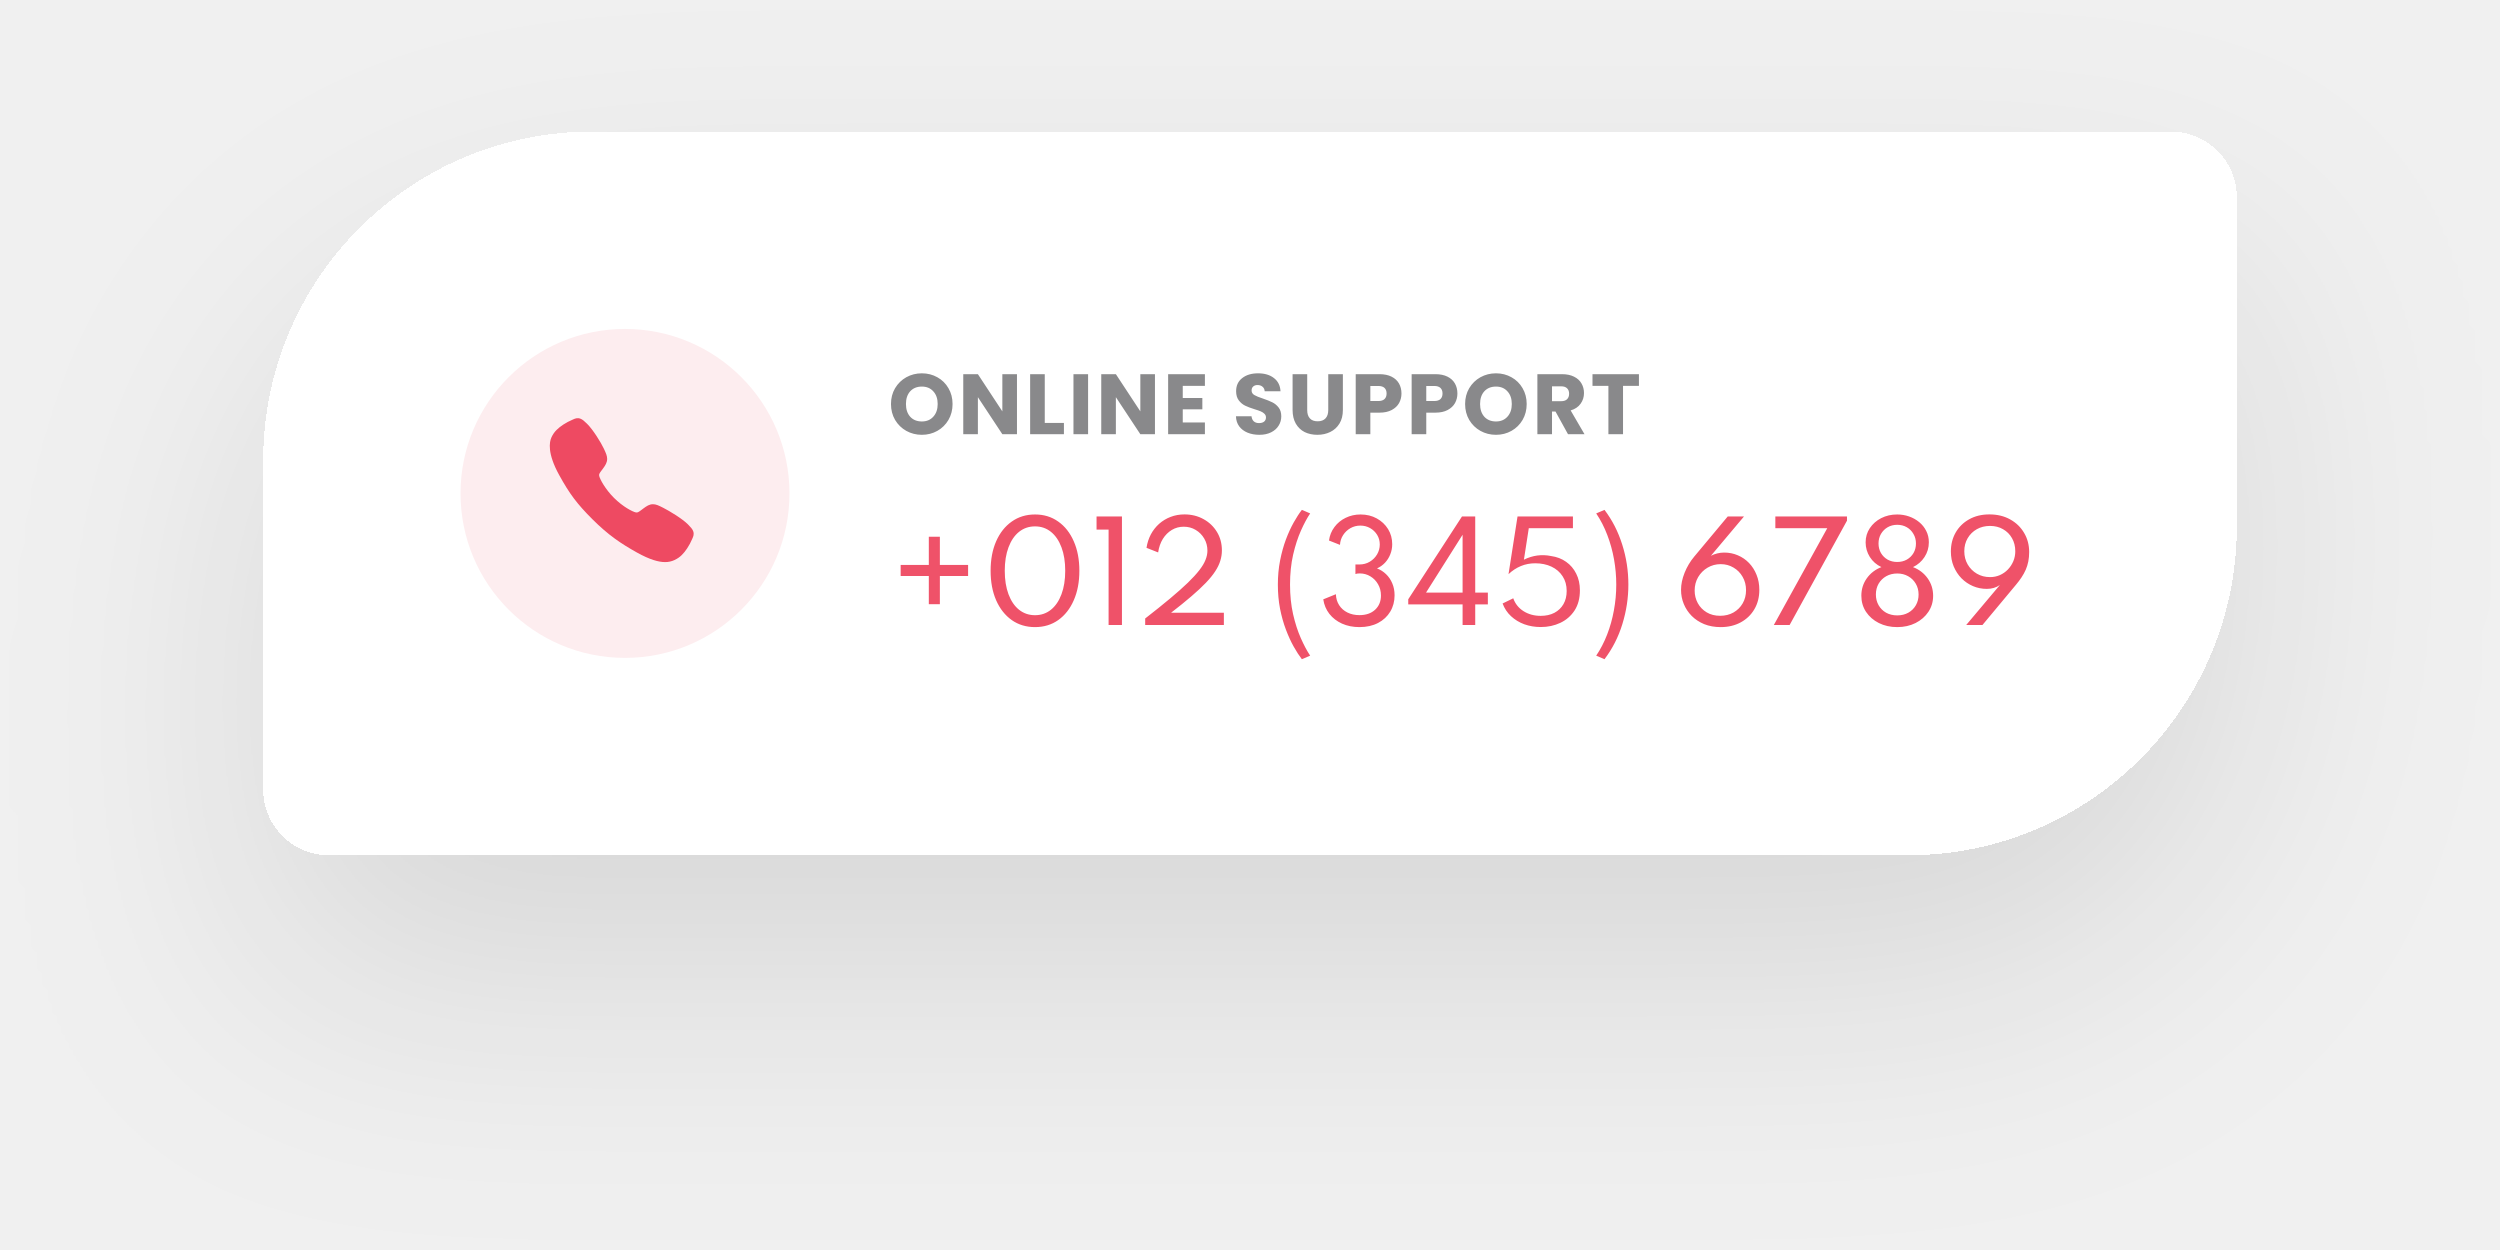
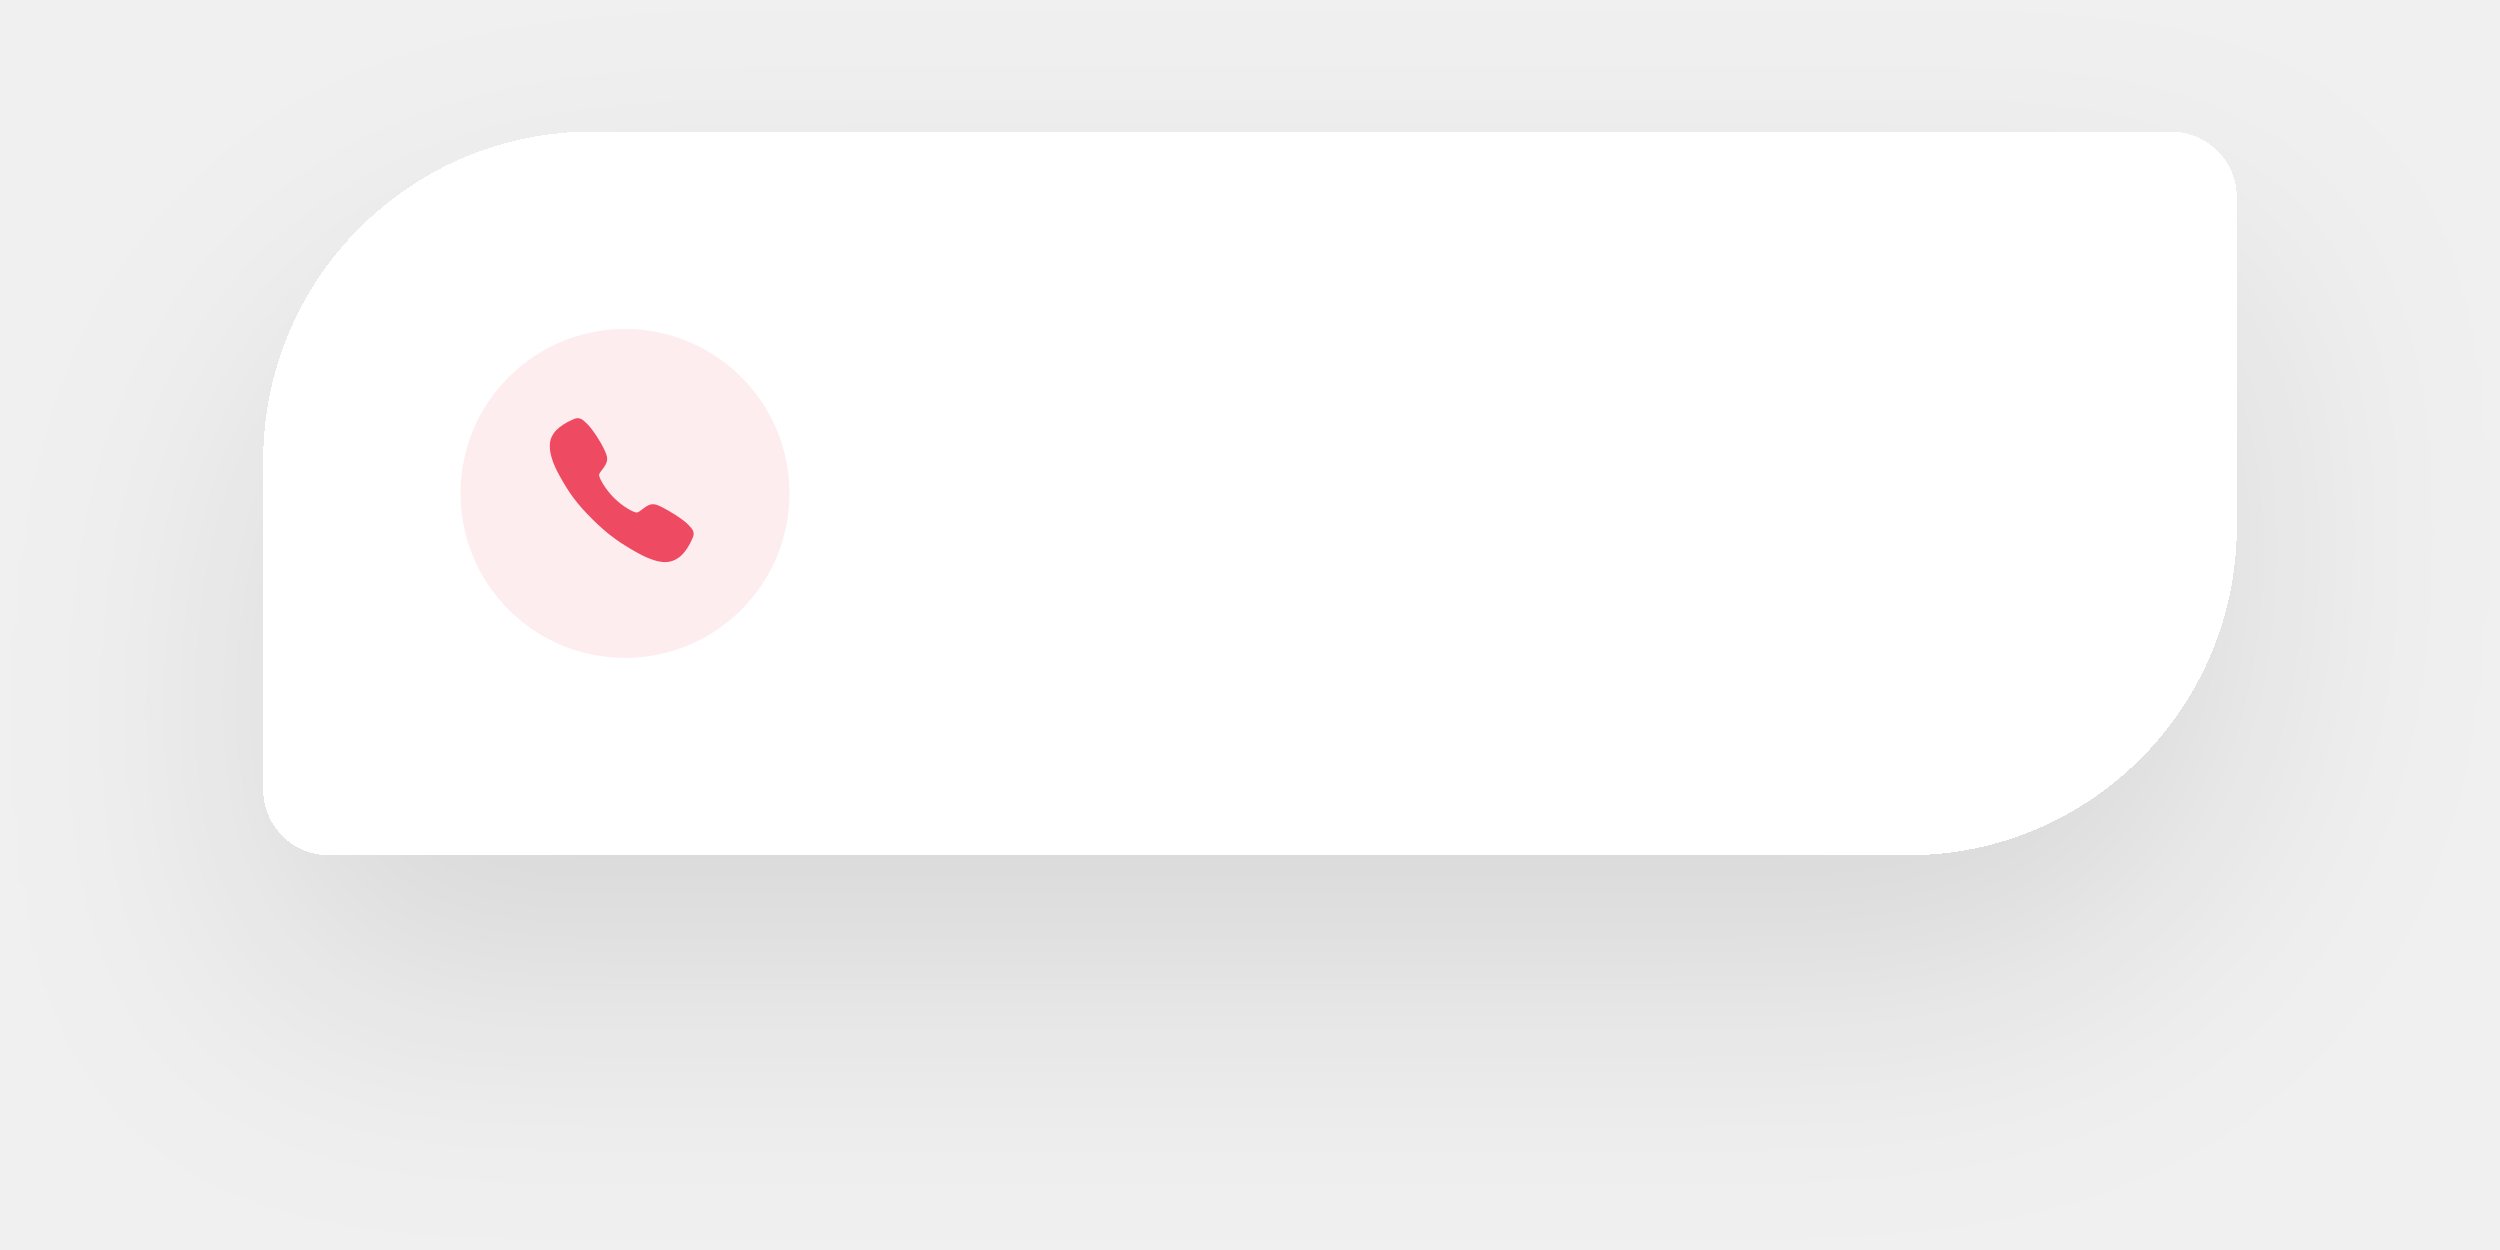
<svg xmlns="http://www.w3.org/2000/svg" width="380" height="190" viewBox="0 0 380 190" fill="none">
  <g filter="url(#filter0_d_59_4)">
    <path d="M40 70C40 42.386 62.386 20 90 20H330C335.523 20 340 24.477 340 30V80C340 107.614 317.614 130 290 130H50C44.477 130 40 125.523 40 120V70Z" fill="white" shape-rendering="crispEdges" />
    <circle cx="95" cy="75" r="25" fill="#FDEDEF" />
    <path d="M101.092 85.438C100.139 85.438 98.8 85.093 96.795 83.973C94.357 82.606 92.471 81.343 90.046 78.925C87.709 76.588 86.571 75.076 84.979 72.178C83.18 68.907 83.486 67.192 83.829 66.459C84.237 65.583 84.84 65.059 85.619 64.539C86.061 64.249 86.529 64.001 87.017 63.797C87.066 63.776 87.111 63.756 87.152 63.738C87.394 63.629 87.76 63.464 88.224 63.64C88.533 63.756 88.81 63.994 89.242 64.421C90.129 65.296 91.342 67.245 91.789 68.202C92.089 68.847 92.288 69.273 92.289 69.751C92.289 70.31 92.007 70.741 91.666 71.206C91.602 71.293 91.539 71.377 91.477 71.458C91.106 71.946 91.024 72.087 91.078 72.339C91.187 72.846 91.999 74.353 93.333 75.685C94.668 77.016 96.131 77.777 96.64 77.885C96.902 77.941 97.046 77.856 97.55 77.472C97.623 77.416 97.697 77.359 97.775 77.302C98.295 76.915 98.706 76.641 99.252 76.641H99.255C99.73 76.641 100.137 76.847 100.811 77.187C101.69 77.63 103.697 78.827 104.577 79.715C105.005 80.147 105.244 80.422 105.361 80.731C105.537 81.197 105.371 81.562 105.263 81.806C105.245 81.846 105.225 81.891 105.204 81.94C104.999 82.427 104.749 82.894 104.458 83.335C103.939 84.112 103.413 84.713 102.535 85.122C102.084 85.335 101.591 85.443 101.092 85.438Z" fill="#EE4A62" />
-     <path d="M140.122 66.091C139.264 66.091 138.475 65.892 137.756 65.493C137.045 65.094 136.478 64.54 136.053 63.829C135.637 63.11 135.429 62.304 135.429 61.411C135.429 60.518 135.637 59.717 136.053 59.006C136.478 58.295 137.045 57.741 137.756 57.342C138.475 56.943 139.264 56.744 140.122 56.744C140.98 56.744 141.764 56.943 142.475 57.342C143.194 57.741 143.758 58.295 144.165 59.006C144.581 59.717 144.789 60.518 144.789 61.411C144.789 62.304 144.581 63.11 144.165 63.829C143.749 64.54 143.186 65.094 142.475 65.493C141.764 65.892 140.98 66.091 140.122 66.091ZM140.122 64.063C140.85 64.063 141.431 63.82 141.864 63.335C142.306 62.85 142.527 62.208 142.527 61.411C142.527 60.605 142.306 59.964 141.864 59.487C141.431 59.002 140.85 58.759 140.122 58.759C139.385 58.759 138.796 58.997 138.354 59.474C137.921 59.951 137.704 60.596 137.704 61.411C137.704 62.217 137.921 62.863 138.354 63.348C138.796 63.825 139.385 64.063 140.122 64.063ZM154.58 66H152.357L148.639 60.371V66H146.416V56.874H148.639L152.357 62.529V56.874H154.58V66ZM158.804 64.284H161.716V66H156.581V56.874H158.804V64.284ZM165.389 56.874V66H163.166V56.874H165.389ZM175.554 66H173.331L169.613 60.371V66H167.39V56.874H169.613L173.331 62.529V56.874H175.554V66ZM179.779 58.655V60.501H182.756V62.217H179.779V64.219H183.146V66H177.556V56.874H183.146V58.655H179.779ZM191.426 66.091C190.759 66.091 190.161 65.983 189.632 65.766C189.103 65.549 188.679 65.229 188.358 64.804C188.046 64.379 187.881 63.868 187.864 63.27H190.23C190.265 63.608 190.382 63.868 190.581 64.05C190.78 64.223 191.04 64.31 191.361 64.31C191.69 64.31 191.95 64.236 192.141 64.089C192.332 63.933 192.427 63.721 192.427 63.452C192.427 63.227 192.349 63.04 192.193 62.893C192.046 62.746 191.859 62.624 191.634 62.529C191.417 62.434 191.105 62.325 190.698 62.204C190.109 62.022 189.628 61.84 189.255 61.658C188.882 61.476 188.562 61.207 188.293 60.852C188.024 60.497 187.89 60.033 187.89 59.461C187.89 58.612 188.198 57.949 188.813 57.472C189.428 56.987 190.23 56.744 191.218 56.744C192.223 56.744 193.034 56.987 193.649 57.472C194.264 57.949 194.594 58.616 194.637 59.474H192.232C192.215 59.179 192.106 58.95 191.907 58.785C191.708 58.612 191.452 58.525 191.14 58.525C190.871 58.525 190.655 58.599 190.49 58.746C190.325 58.885 190.243 59.088 190.243 59.357C190.243 59.652 190.382 59.881 190.659 60.046C190.936 60.211 191.37 60.388 191.959 60.579C192.548 60.778 193.025 60.969 193.389 61.151C193.762 61.333 194.082 61.597 194.351 61.944C194.62 62.291 194.754 62.737 194.754 63.283C194.754 63.803 194.62 64.275 194.351 64.7C194.091 65.125 193.71 65.463 193.207 65.714C192.704 65.965 192.111 66.091 191.426 66.091ZM198.696 56.874V62.334C198.696 62.88 198.83 63.3 199.099 63.595C199.368 63.89 199.762 64.037 200.282 64.037C200.802 64.037 201.201 63.89 201.478 63.595C201.755 63.3 201.894 62.88 201.894 62.334V56.874H204.117V62.321C204.117 63.136 203.944 63.825 203.597 64.388C203.25 64.951 202.782 65.376 202.193 65.662C201.612 65.948 200.962 66.091 200.243 66.091C199.524 66.091 198.878 65.952 198.306 65.675C197.743 65.389 197.296 64.964 196.967 64.401C196.638 63.829 196.473 63.136 196.473 62.321V56.874H198.696ZM213.023 59.812C213.023 60.341 212.902 60.826 212.659 61.268C212.416 61.701 212.044 62.052 211.541 62.321C211.038 62.59 210.414 62.724 209.669 62.724H208.291V66H206.068V56.874H209.669C210.397 56.874 211.012 57 211.515 57.251C212.018 57.502 212.395 57.849 212.646 58.291C212.897 58.733 213.023 59.24 213.023 59.812ZM209.5 60.956C209.925 60.956 210.241 60.856 210.449 60.657C210.657 60.458 210.761 60.176 210.761 59.812C210.761 59.448 210.657 59.166 210.449 58.967C210.241 58.768 209.925 58.668 209.5 58.668H208.291V60.956H209.5ZM221.525 59.812C221.525 60.341 221.404 60.826 221.161 61.268C220.919 61.701 220.546 62.052 220.043 62.321C219.541 62.59 218.917 62.724 218.171 62.724H216.793V66H214.57V56.874H218.171C218.899 56.874 219.515 57 220.017 57.251C220.52 57.502 220.897 57.849 221.148 58.291C221.4 58.733 221.525 59.24 221.525 59.812ZM218.002 60.956C218.427 60.956 218.743 60.856 218.951 60.657C219.159 60.458 219.263 60.176 219.263 59.812C219.263 59.448 219.159 59.166 218.951 58.967C218.743 58.768 218.427 58.668 218.002 58.668H216.793V60.956H218.002ZM227.389 66.091C226.531 66.091 225.742 65.892 225.023 65.493C224.312 65.094 223.744 64.54 223.32 63.829C222.904 63.11 222.696 62.304 222.696 61.411C222.696 60.518 222.904 59.717 223.32 59.006C223.744 58.295 224.312 57.741 225.023 57.342C225.742 56.943 226.531 56.744 227.389 56.744C228.247 56.744 229.031 56.943 229.742 57.342C230.461 57.741 231.024 58.295 231.432 59.006C231.848 59.717 232.056 60.518 232.056 61.411C232.056 62.304 231.848 63.11 231.432 63.829C231.016 64.54 230.452 65.094 229.742 65.493C229.031 65.892 228.247 66.091 227.389 66.091ZM227.389 64.063C228.117 64.063 228.697 63.82 229.131 63.335C229.573 62.85 229.794 62.208 229.794 61.411C229.794 60.605 229.573 59.964 229.131 59.487C228.697 59.002 228.117 58.759 227.389 58.759C226.652 58.759 226.063 58.997 225.621 59.474C225.187 59.951 224.971 60.596 224.971 61.411C224.971 62.217 225.187 62.863 225.621 63.348C226.063 63.825 226.652 64.063 227.389 64.063ZM238.336 66L236.438 62.555H235.905V66H233.682V56.874H237.413C238.133 56.874 238.744 57 239.246 57.251C239.758 57.502 240.139 57.849 240.39 58.291C240.642 58.724 240.767 59.21 240.767 59.747C240.767 60.354 240.594 60.895 240.247 61.372C239.909 61.849 239.407 62.187 238.739 62.386L240.845 66H238.336ZM235.905 60.982H237.283C237.691 60.982 237.994 60.882 238.193 60.683C238.401 60.484 238.505 60.202 238.505 59.838C238.505 59.491 238.401 59.218 238.193 59.019C237.994 58.82 237.691 58.72 237.283 58.72H235.905V60.982ZM249.118 56.874V58.655H246.7V66H244.477V58.655H242.059V56.874H249.118Z" fill="#89898B" />
-     <path d="M141.18 91.84V87.55H136.9V85.87H141.18V81.58H142.86V85.87H147.15V87.55H142.86V91.84H141.18ZM157.323 95.32C155.976 95.32 154.796 94.963 153.783 94.25C152.77 93.53 151.98 92.527 151.413 91.24C150.853 89.953 150.573 88.46 150.573 86.76C150.573 85.053 150.853 83.56 151.413 82.28C151.98 80.993 152.77 79.993 153.783 79.28C154.796 78.56 155.976 78.2 157.323 78.2C158.67 78.2 159.846 78.56 160.853 79.28C161.866 79.993 162.653 80.993 163.213 82.28C163.78 83.56 164.063 85.053 164.063 86.76C164.063 88.46 163.78 89.953 163.213 91.24C162.653 92.527 161.866 93.53 160.853 94.25C159.846 94.963 158.67 95.32 157.323 95.32ZM157.323 93.51C158.25 93.51 159.056 93.233 159.743 92.68C160.43 92.127 160.963 91.343 161.343 90.33C161.723 89.317 161.913 88.127 161.913 86.76C161.913 85.387 161.723 84.197 161.343 83.19C160.963 82.177 160.43 81.393 159.743 80.84C159.056 80.287 158.25 80.01 157.323 80.01C156.396 80.01 155.586 80.287 154.893 80.84C154.206 81.393 153.673 82.177 153.293 83.19C152.913 84.197 152.723 85.387 152.723 86.76C152.723 88.127 152.913 89.317 153.293 90.33C153.673 91.343 154.206 92.127 154.893 92.68C155.586 93.233 156.396 93.51 157.323 93.51ZM168.506 95V80.5H166.676V78.5H170.536V95H168.506ZM174.068 95V94.01C175.535 92.87 176.802 91.853 177.868 90.96C178.935 90.067 179.832 89.27 180.558 88.57C181.285 87.863 181.865 87.23 182.298 86.67C182.738 86.103 183.052 85.58 183.238 85.1C183.432 84.62 183.528 84.153 183.528 83.7C183.528 83.027 183.368 82.417 183.048 81.87C182.728 81.317 182.295 80.877 181.748 80.55C181.208 80.223 180.602 80.06 179.928 80.06C179.268 80.06 178.665 80.223 178.118 80.55C177.572 80.877 177.115 81.333 176.748 81.92C176.388 82.507 176.152 83.19 176.038 83.97L174.268 83.27C174.382 82.53 174.602 81.85 174.928 81.23C175.262 80.61 175.682 80.073 176.188 79.62C176.702 79.167 177.282 78.817 177.928 78.57C178.582 78.317 179.285 78.19 180.038 78.19C181.112 78.19 182.078 78.43 182.938 78.91C183.798 79.383 184.478 80.033 184.978 80.86C185.478 81.68 185.728 82.613 185.728 83.66C185.728 84.193 185.648 84.717 185.488 85.23C185.335 85.743 185.078 86.277 184.718 86.83C184.365 87.377 183.888 87.963 183.288 88.59C182.695 89.21 181.962 89.893 181.088 90.64C180.222 91.387 179.192 92.22 177.998 93.14H186.028V95H174.068ZM197.885 100.2C197.485 99.687 197.072 99.05 196.645 98.29C196.218 97.53 195.822 96.663 195.455 95.69C195.088 94.723 194.792 93.667 194.565 92.52C194.345 91.373 194.235 90.153 194.235 88.86C194.235 87.567 194.348 86.343 194.575 85.19C194.802 84.037 195.095 82.977 195.455 82.01C195.822 81.037 196.218 80.17 196.645 79.41C197.072 78.65 197.485 78.013 197.885 77.5L199.145 78.04C198.685 78.72 198.218 79.59 197.745 80.65C197.272 81.71 196.875 82.93 196.555 84.31C196.242 85.69 196.085 87.207 196.085 88.86C196.085 90.473 196.238 91.967 196.545 93.34C196.858 94.713 197.252 95.933 197.725 97C198.198 98.067 198.672 98.953 199.145 99.66L197.885 100.2ZM206.636 95.32C205.656 95.32 204.772 95.143 203.986 94.79C203.206 94.437 202.566 93.943 202.066 93.31C201.572 92.677 201.262 91.94 201.136 91.1L203.056 90.32C203.076 90.947 203.239 91.5 203.546 91.98C203.852 92.46 204.272 92.833 204.806 93.1C205.339 93.367 205.949 93.5 206.636 93.5C207.629 93.5 208.422 93.227 209.016 92.68C209.609 92.127 209.906 91.407 209.906 90.52C209.906 89.887 209.759 89.317 209.466 88.81C209.179 88.303 208.792 87.903 208.306 87.61C207.819 87.31 207.279 87.16 206.686 87.16C206.426 87.16 206.206 87.19 206.026 87.25V85.8H206.636C207.216 85.8 207.739 85.66 208.206 85.38C208.672 85.1 209.042 84.73 209.316 84.27C209.589 83.803 209.726 83.3 209.726 82.76C209.726 82.22 209.592 81.733 209.326 81.3C209.059 80.867 208.702 80.523 208.256 80.27C207.809 80.017 207.316 79.89 206.776 79.89C206.229 79.89 205.726 80.02 205.266 80.28C204.812 80.54 204.442 80.89 204.156 81.33C203.869 81.77 203.709 82.267 203.676 82.82L202.006 82.16C202.112 81.387 202.389 80.703 202.836 80.11C203.282 79.51 203.849 79.043 204.536 78.71C205.229 78.37 205.986 78.2 206.806 78.2C207.719 78.2 208.539 78.4 209.266 78.8C209.992 79.2 210.566 79.74 210.986 80.42C211.406 81.1 211.616 81.867 211.616 82.72C211.616 83.26 211.519 83.77 211.326 84.25C211.139 84.73 210.872 85.157 210.526 85.53C210.179 85.897 209.772 86.187 209.306 86.4C209.819 86.593 210.276 86.883 210.676 87.27C211.082 87.657 211.399 88.123 211.626 88.67C211.859 89.21 211.976 89.817 211.976 90.49C211.976 91.41 211.756 92.237 211.316 92.97C210.882 93.697 210.266 94.27 209.466 94.69C208.666 95.11 207.722 95.32 206.636 95.32ZM222.314 95V91.87H214.054V91.09L222.224 78.5H224.234V90.08H226.154V91.87H224.234V95H222.314ZM216.754 90.08H222.314V81.28L216.754 90.08ZM234.195 95.31C233.308 95.31 232.475 95.17 231.695 94.89C230.921 94.603 230.248 94.193 229.675 93.66C229.101 93.127 228.675 92.483 228.395 91.73L230.015 90.94C230.301 91.76 230.818 92.41 231.565 92.89C232.318 93.37 233.191 93.61 234.185 93.61C234.985 93.61 235.678 93.457 236.265 93.15C236.858 92.837 237.318 92.397 237.645 91.83C237.971 91.263 238.135 90.597 238.135 89.83C238.135 88.963 237.928 88.217 237.515 87.59C237.108 86.957 236.545 86.47 235.825 86.13C235.105 85.79 234.278 85.62 233.345 85.62C232.578 85.62 231.855 85.76 231.175 86.04C230.495 86.32 229.868 86.73 229.295 87.27L230.665 78.5H239.085V80.29H232.375L231.635 85.07C232.975 84.41 234.355 84.227 235.775 84.52C236.641 84.64 237.401 84.933 238.055 85.4C238.708 85.86 239.218 86.46 239.585 87.2C239.958 87.933 240.145 88.777 240.145 89.73C240.145 90.937 239.875 91.957 239.335 92.79C238.795 93.617 238.075 94.243 237.175 94.67C236.275 95.097 235.281 95.31 234.195 95.31ZM243.882 100.2L242.622 99.66C243.275 98.693 243.829 97.627 244.282 96.46C244.735 95.293 245.079 94.067 245.312 92.78C245.552 91.493 245.672 90.187 245.672 88.86C245.672 87.573 245.559 86.293 245.332 85.02C245.105 83.74 244.765 82.51 244.312 81.33C243.865 80.143 243.302 79.047 242.622 78.04L243.882 77.5C245.055 79.04 245.952 80.793 246.572 82.76C247.199 84.72 247.512 86.75 247.512 88.85C247.512 90.883 247.209 92.883 246.602 94.85C246.002 96.817 245.095 98.6 243.882 100.2ZM261.538 95.32C260.618 95.32 259.784 95.17 259.038 94.87C258.298 94.563 257.664 94.147 257.138 93.62C256.618 93.093 256.218 92.49 255.938 91.81C255.658 91.13 255.518 90.413 255.518 89.66C255.518 88.827 255.698 87.96 256.058 87.06C256.424 86.153 256.911 85.337 257.518 84.61L262.618 78.5H265.088L260.058 84.48C260.364 84.32 260.684 84.2 261.018 84.12C261.358 84.033 261.711 83.99 262.078 83.99C262.818 83.99 263.511 84.13 264.158 84.41C264.804 84.683 265.371 85.073 265.858 85.58C266.344 86.087 266.724 86.687 266.998 87.38C267.278 88.067 267.418 88.827 267.418 89.66C267.418 90.767 267.168 91.747 266.668 92.6C266.168 93.453 265.474 94.12 264.588 94.6C263.708 95.08 262.691 95.32 261.538 95.32ZM261.458 93.6C262.218 93.6 262.894 93.433 263.488 93.1C264.081 92.76 264.548 92.297 264.888 91.71C265.228 91.123 265.398 90.457 265.398 89.71C265.398 88.95 265.224 88.273 264.878 87.68C264.538 87.08 264.074 86.61 263.488 86.27C262.908 85.923 262.261 85.75 261.548 85.75C260.821 85.75 260.158 85.927 259.558 86.28C258.958 86.633 258.478 87.113 258.118 87.72C257.764 88.327 257.588 89.007 257.588 89.76C257.588 90.46 257.748 91.103 258.068 91.69C258.388 92.27 258.838 92.733 259.418 93.08C259.998 93.427 260.678 93.6 261.458 93.6ZM269.622 95L277.742 80.29H269.852V78.5H280.742V79.14L272.022 95H269.622ZM288.375 95.32C287.342 95.32 286.412 95.113 285.585 94.7C284.765 94.287 284.115 93.72 283.635 93C283.162 92.28 282.925 91.463 282.925 90.55C282.925 89.563 283.202 88.68 283.755 87.9C284.315 87.12 285.055 86.553 285.975 86.2C285.229 85.847 284.642 85.333 284.215 84.66C283.789 83.98 283.575 83.24 283.575 82.44C283.575 81.633 283.789 80.913 284.215 80.28C284.642 79.64 285.215 79.133 285.935 78.76C286.662 78.387 287.475 78.2 288.375 78.2C289.002 78.2 289.602 78.3 290.175 78.5C290.749 78.7 291.262 78.987 291.715 79.36C292.169 79.733 292.525 80.18 292.785 80.7C293.052 81.213 293.185 81.79 293.185 82.43C293.185 83.25 292.965 83.997 292.525 84.67C292.092 85.337 291.509 85.847 290.775 86.2C291.709 86.56 292.452 87.13 293.005 87.91C293.559 88.69 293.835 89.573 293.835 90.56C293.835 91.467 293.595 92.28 293.115 93C292.642 93.713 291.992 94.28 291.165 94.7C290.345 95.113 289.415 95.32 288.375 95.32ZM288.375 93.54C289.015 93.54 289.579 93.403 290.065 93.13C290.559 92.85 290.942 92.47 291.215 91.99C291.489 91.51 291.625 90.97 291.625 90.37C291.625 89.75 291.482 89.2 291.195 88.72C290.915 88.24 290.532 87.863 290.045 87.59C289.559 87.31 289.002 87.17 288.375 87.17C287.762 87.17 287.209 87.307 286.715 87.58C286.229 87.853 285.842 88.23 285.555 88.71C285.275 89.19 285.135 89.74 285.135 90.36C285.135 90.967 285.272 91.51 285.545 91.99C285.819 92.47 286.199 92.85 286.685 93.13C287.179 93.403 287.742 93.54 288.375 93.54ZM288.375 85.42C288.922 85.42 289.409 85.3 289.835 85.06C290.269 84.813 290.609 84.48 290.855 84.06C291.102 83.633 291.225 83.15 291.225 82.61C291.225 82.07 291.099 81.587 290.845 81.16C290.599 80.727 290.262 80.387 289.835 80.14C289.409 79.893 288.922 79.77 288.375 79.77C287.835 79.77 287.352 79.893 286.925 80.14C286.499 80.387 286.159 80.727 285.905 81.16C285.659 81.587 285.535 82.07 285.535 82.61C285.535 83.15 285.659 83.633 285.905 84.06C286.152 84.48 286.489 84.813 286.915 85.06C287.349 85.3 287.835 85.42 288.375 85.42ZM298.863 95L303.983 88.92C303.416 89.313 302.753 89.51 301.993 89.51C301.253 89.51 300.553 89.37 299.893 89.09C299.239 88.81 298.659 88.417 298.153 87.91C297.653 87.397 297.256 86.793 296.963 86.1C296.676 85.407 296.533 84.647 296.533 83.82C296.533 82.76 296.773 81.807 297.253 80.96C297.739 80.107 298.423 79.433 299.303 78.94C300.183 78.44 301.213 78.19 302.393 78.19C303.586 78.19 304.636 78.443 305.543 78.95C306.449 79.45 307.156 80.133 307.663 81C308.176 81.86 308.433 82.83 308.433 83.91C308.433 84.423 308.389 84.9 308.303 85.34C308.216 85.78 308.086 86.2 307.913 86.6C307.739 86.993 307.526 87.38 307.273 87.76C307.026 88.133 306.743 88.51 306.423 88.89L301.333 95H298.863ZM302.483 87.72C303.016 87.72 303.513 87.62 303.973 87.42C304.439 87.213 304.846 86.93 305.193 86.57C305.546 86.203 305.823 85.783 306.023 85.31C306.223 84.837 306.323 84.33 306.323 83.79C306.323 83.043 306.156 82.38 305.822 81.8C305.496 81.22 305.043 80.767 304.463 80.44C303.889 80.107 303.229 79.94 302.483 79.94C301.736 79.94 301.066 80.107 300.473 80.44C299.886 80.773 299.423 81.23 299.083 81.81C298.743 82.39 298.573 83.05 298.573 83.79C298.573 84.53 298.743 85.197 299.083 85.79C299.429 86.383 299.896 86.853 300.483 87.2C301.076 87.547 301.743 87.72 302.483 87.72Z" fill="#EF5269" />
  </g>
  <defs>
    <filter id="filter0_d_59_4" x="0" y="0" width="380" height="190" filterUnits="userSpaceOnUse" color-interpolation-filters="sRGB">
      <feFlood flood-opacity="0" result="BackgroundImageFix" />
      <feColorMatrix in="SourceAlpha" type="matrix" values="0 0 0 0 0 0 0 0 0 0 0 0 0 0 0 0 0 0 127 0" result="hardAlpha" />
      <feOffset dy="20" />
      <feGaussianBlur stdDeviation="20" />
      <feComposite in2="hardAlpha" operator="out" />
      <feColorMatrix type="matrix" values="0 0 0 0 0 0 0 0 0 0 0 0 0 0 0 0 0 0 0.1 0" />
      <feBlend mode="normal" in2="BackgroundImageFix" result="effect1_dropShadow_59_4" />
      <feBlend mode="normal" in="SourceGraphic" in2="effect1_dropShadow_59_4" result="shape" />
    </filter>
  </defs>
</svg>
